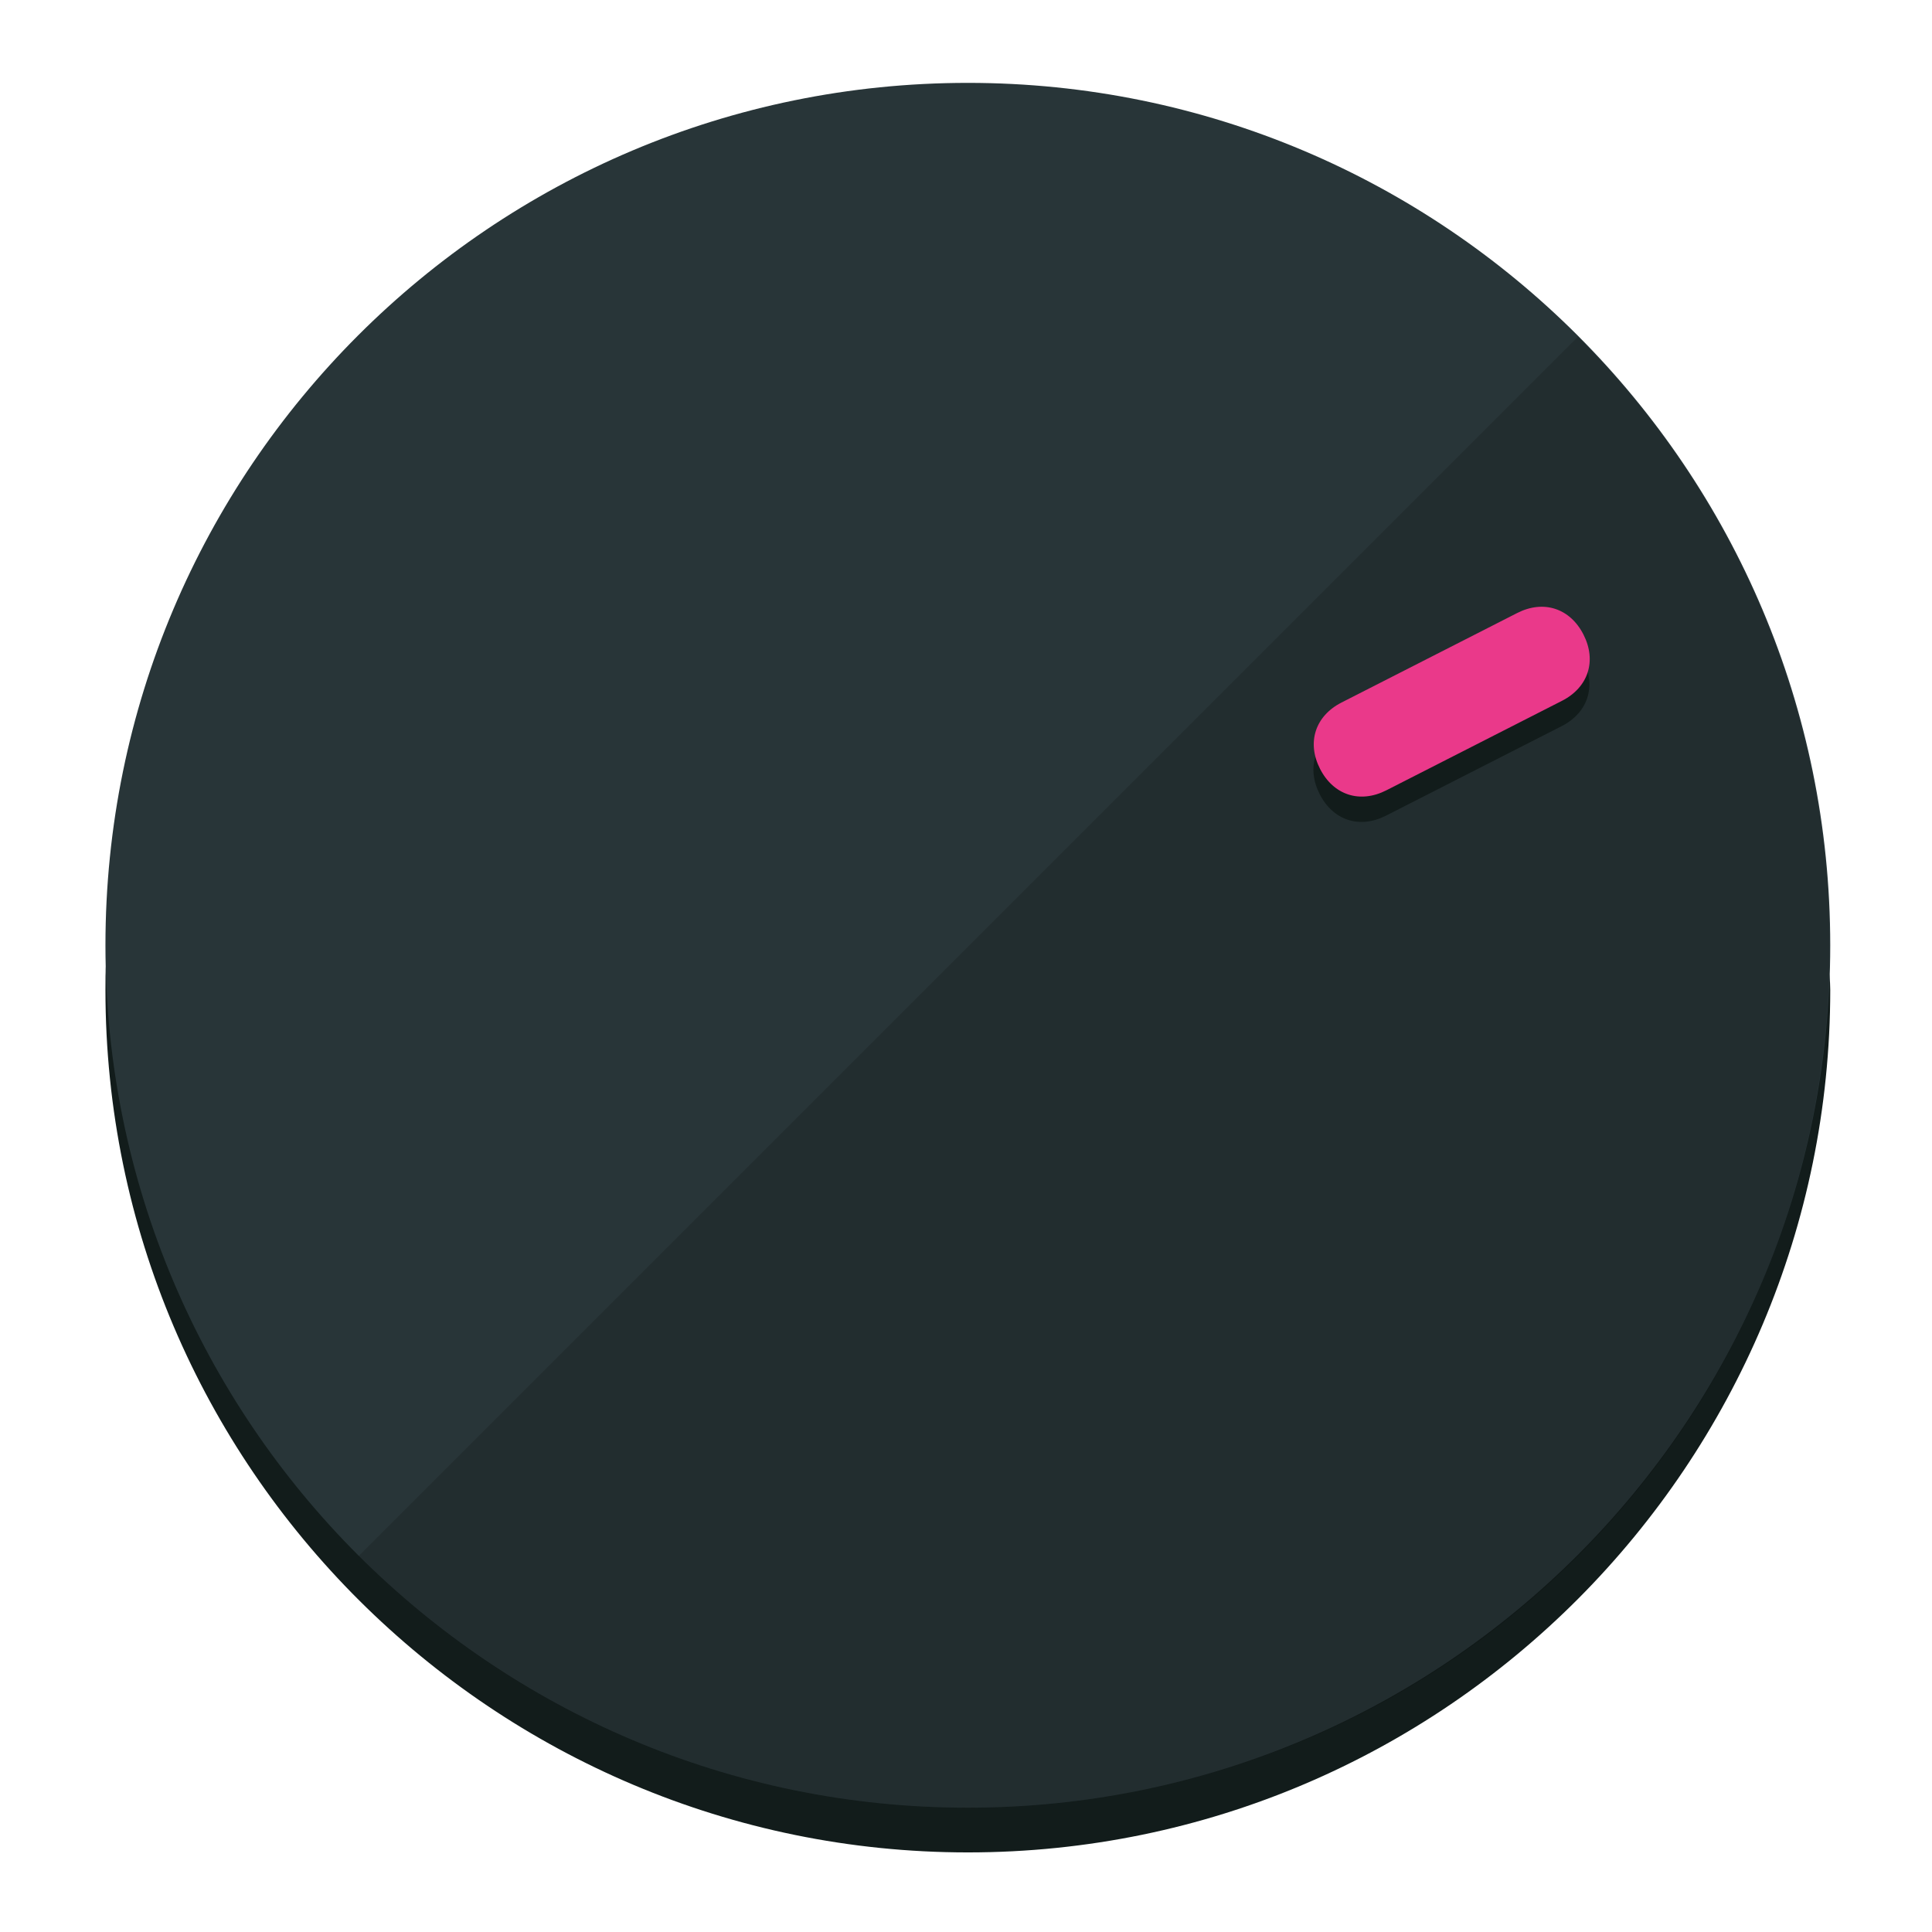
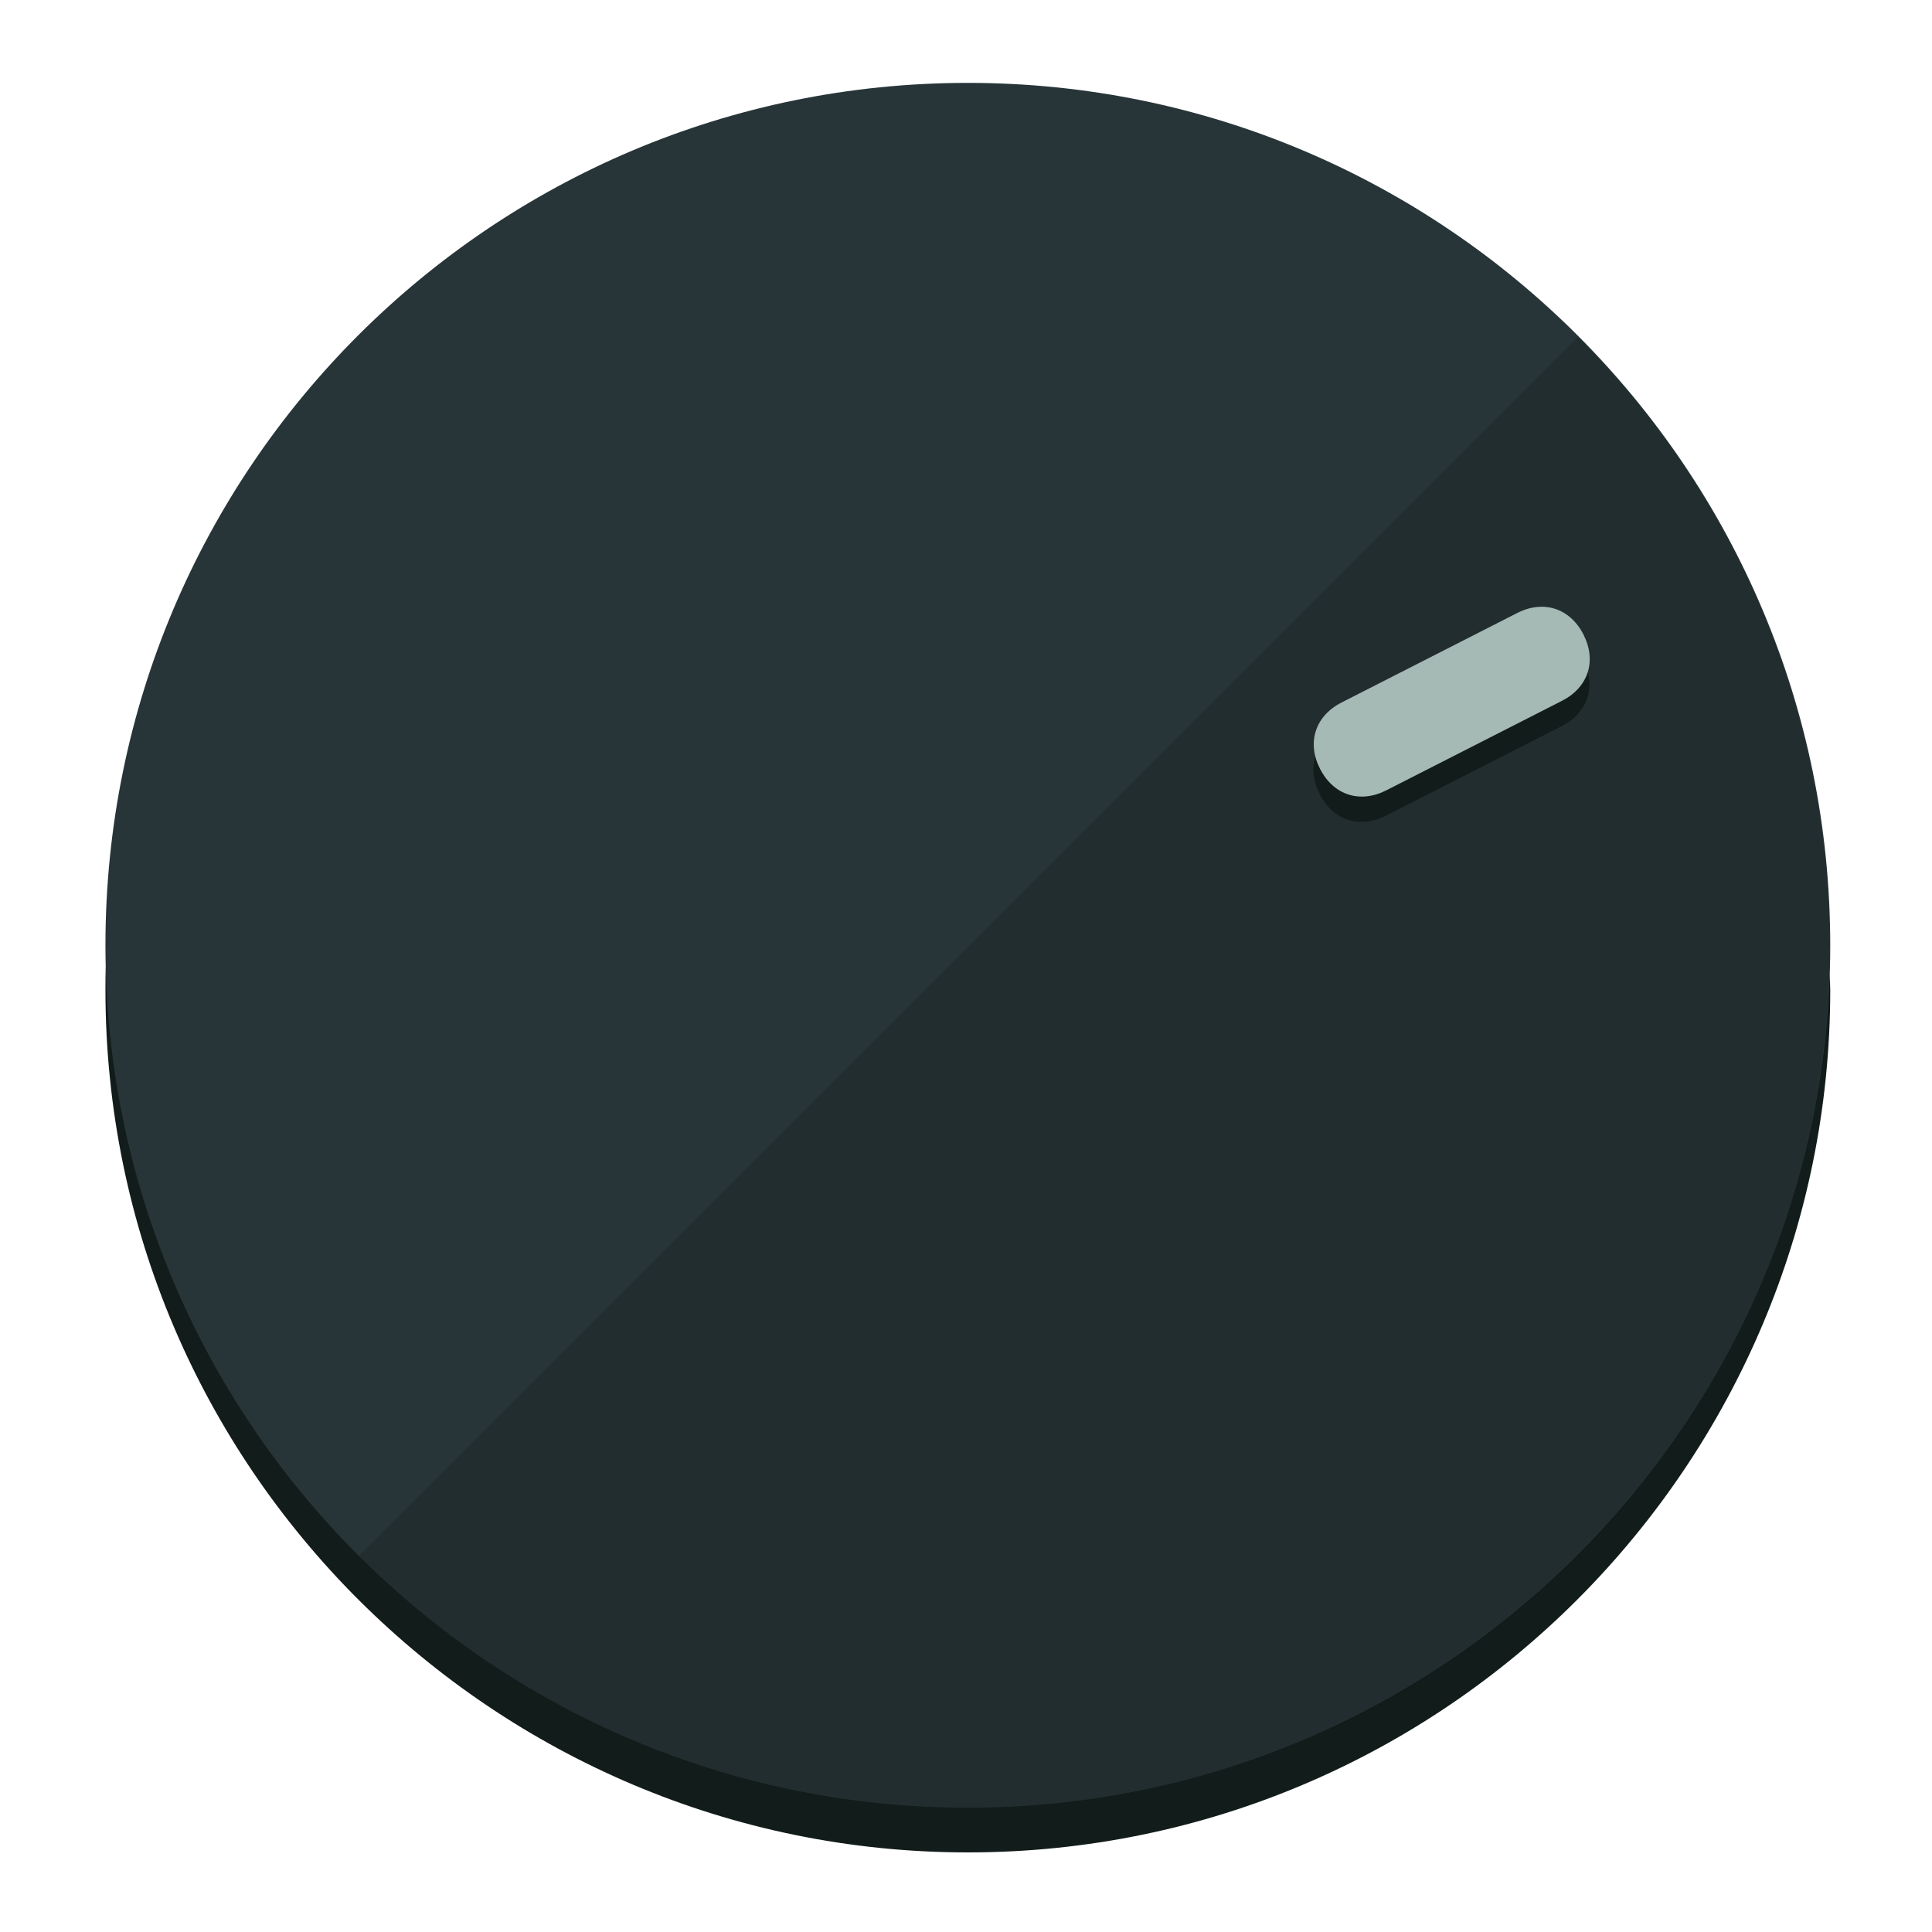
<svg xmlns="http://www.w3.org/2000/svg" height="120px" width="120px" version="1.1" id="Layer_1" viewBox="0 0 496.8 496.8" xml:space="preserve">
  <defs id="defs23" />
  <g id="g3158">
    <path style="display:inline;fill:#121c1b;fill-opacity:1;stroke-width:1.584" d="m 248.875,445.92 c 116.582,0 212.89,-91.238 220.493,-205.286 0,5.069 1.267,8.87 1.267,13.939 0,121.651 -98.842,221.76 -221.76,221.76 -121.651,0 -221.76,-98.842 -221.76,-221.76 0,-5.069 0,-8.87 1.267,-13.939 7.603,114.048 103.91,205.286 220.493,205.286 z" id="path8" />
    <circle style="display:inline;fill:#283538;fill-opacity:1;stroke-width:1.584" cx="248.875" cy="243.071" r="221.76" id="circle12" />
    <path style="display:inline;fill:#000000;fill-opacity:0.154;stroke-width:1.587" d="m 405.744,86.606 c 86.308,86.308 86.308,227.193 0,313.5 -86.308,86.308 -227.193,86.308 -313.5,0" id="path14" />
  </g>
  <g id="g3198">
    <circle style="display:none;fill:#000000;fill-opacity:0;stroke-width:1.584" cx="329.835" cy="-110.802" r="221.76" id="circle12-3" transform="rotate(63)" />
    <path style="display:inline;fill:#121c1b;fill-opacity:1;stroke-width:1.584" d="m 356.39,209.744 c -6.774,3.452 -13.592,1.237 -17.044,-5.538 v 0 c -3.452,-6.774 -1.237,-13.592 5.538,-17.044 l 45.163,-23.012 c 6.775,-3.452 13.592,-1.237 17.044,5.538 v 0 c 3.452,6.774 1.237,13.592 -5.538,17.044 z" id="path3789" />
-     <path style="display:inline;fill:#ea398a;stroke-width:1.584" d="m 356.478,203.228 c -6.774,3.452 -13.592,1.237 -17.044,-5.538 v 0 c -3.452,-6.774 -1.237,-13.592 5.538,-17.044 l 45.163,-23.012 c 6.774,-3.452 13.592,-1.237 17.044,5.538 v 0 c 3.452,6.775 1.237,13.592 -5.538,17.044 z" id="path915" />
+     <path style="display:inline;fill:#A6BAB5;stroke-width:1.584" d="m 356.478,203.228 c -6.774,3.452 -13.592,1.237 -17.044,-5.538 v 0 c -3.452,-6.774 -1.237,-13.592 5.538,-17.044 l 45.163,-23.012 c 6.774,-3.452 13.592,-1.237 17.044,5.538 v 0 c 3.452,6.775 1.237,13.592 -5.538,17.044 z" id="path915" />
  </g>
</svg>
